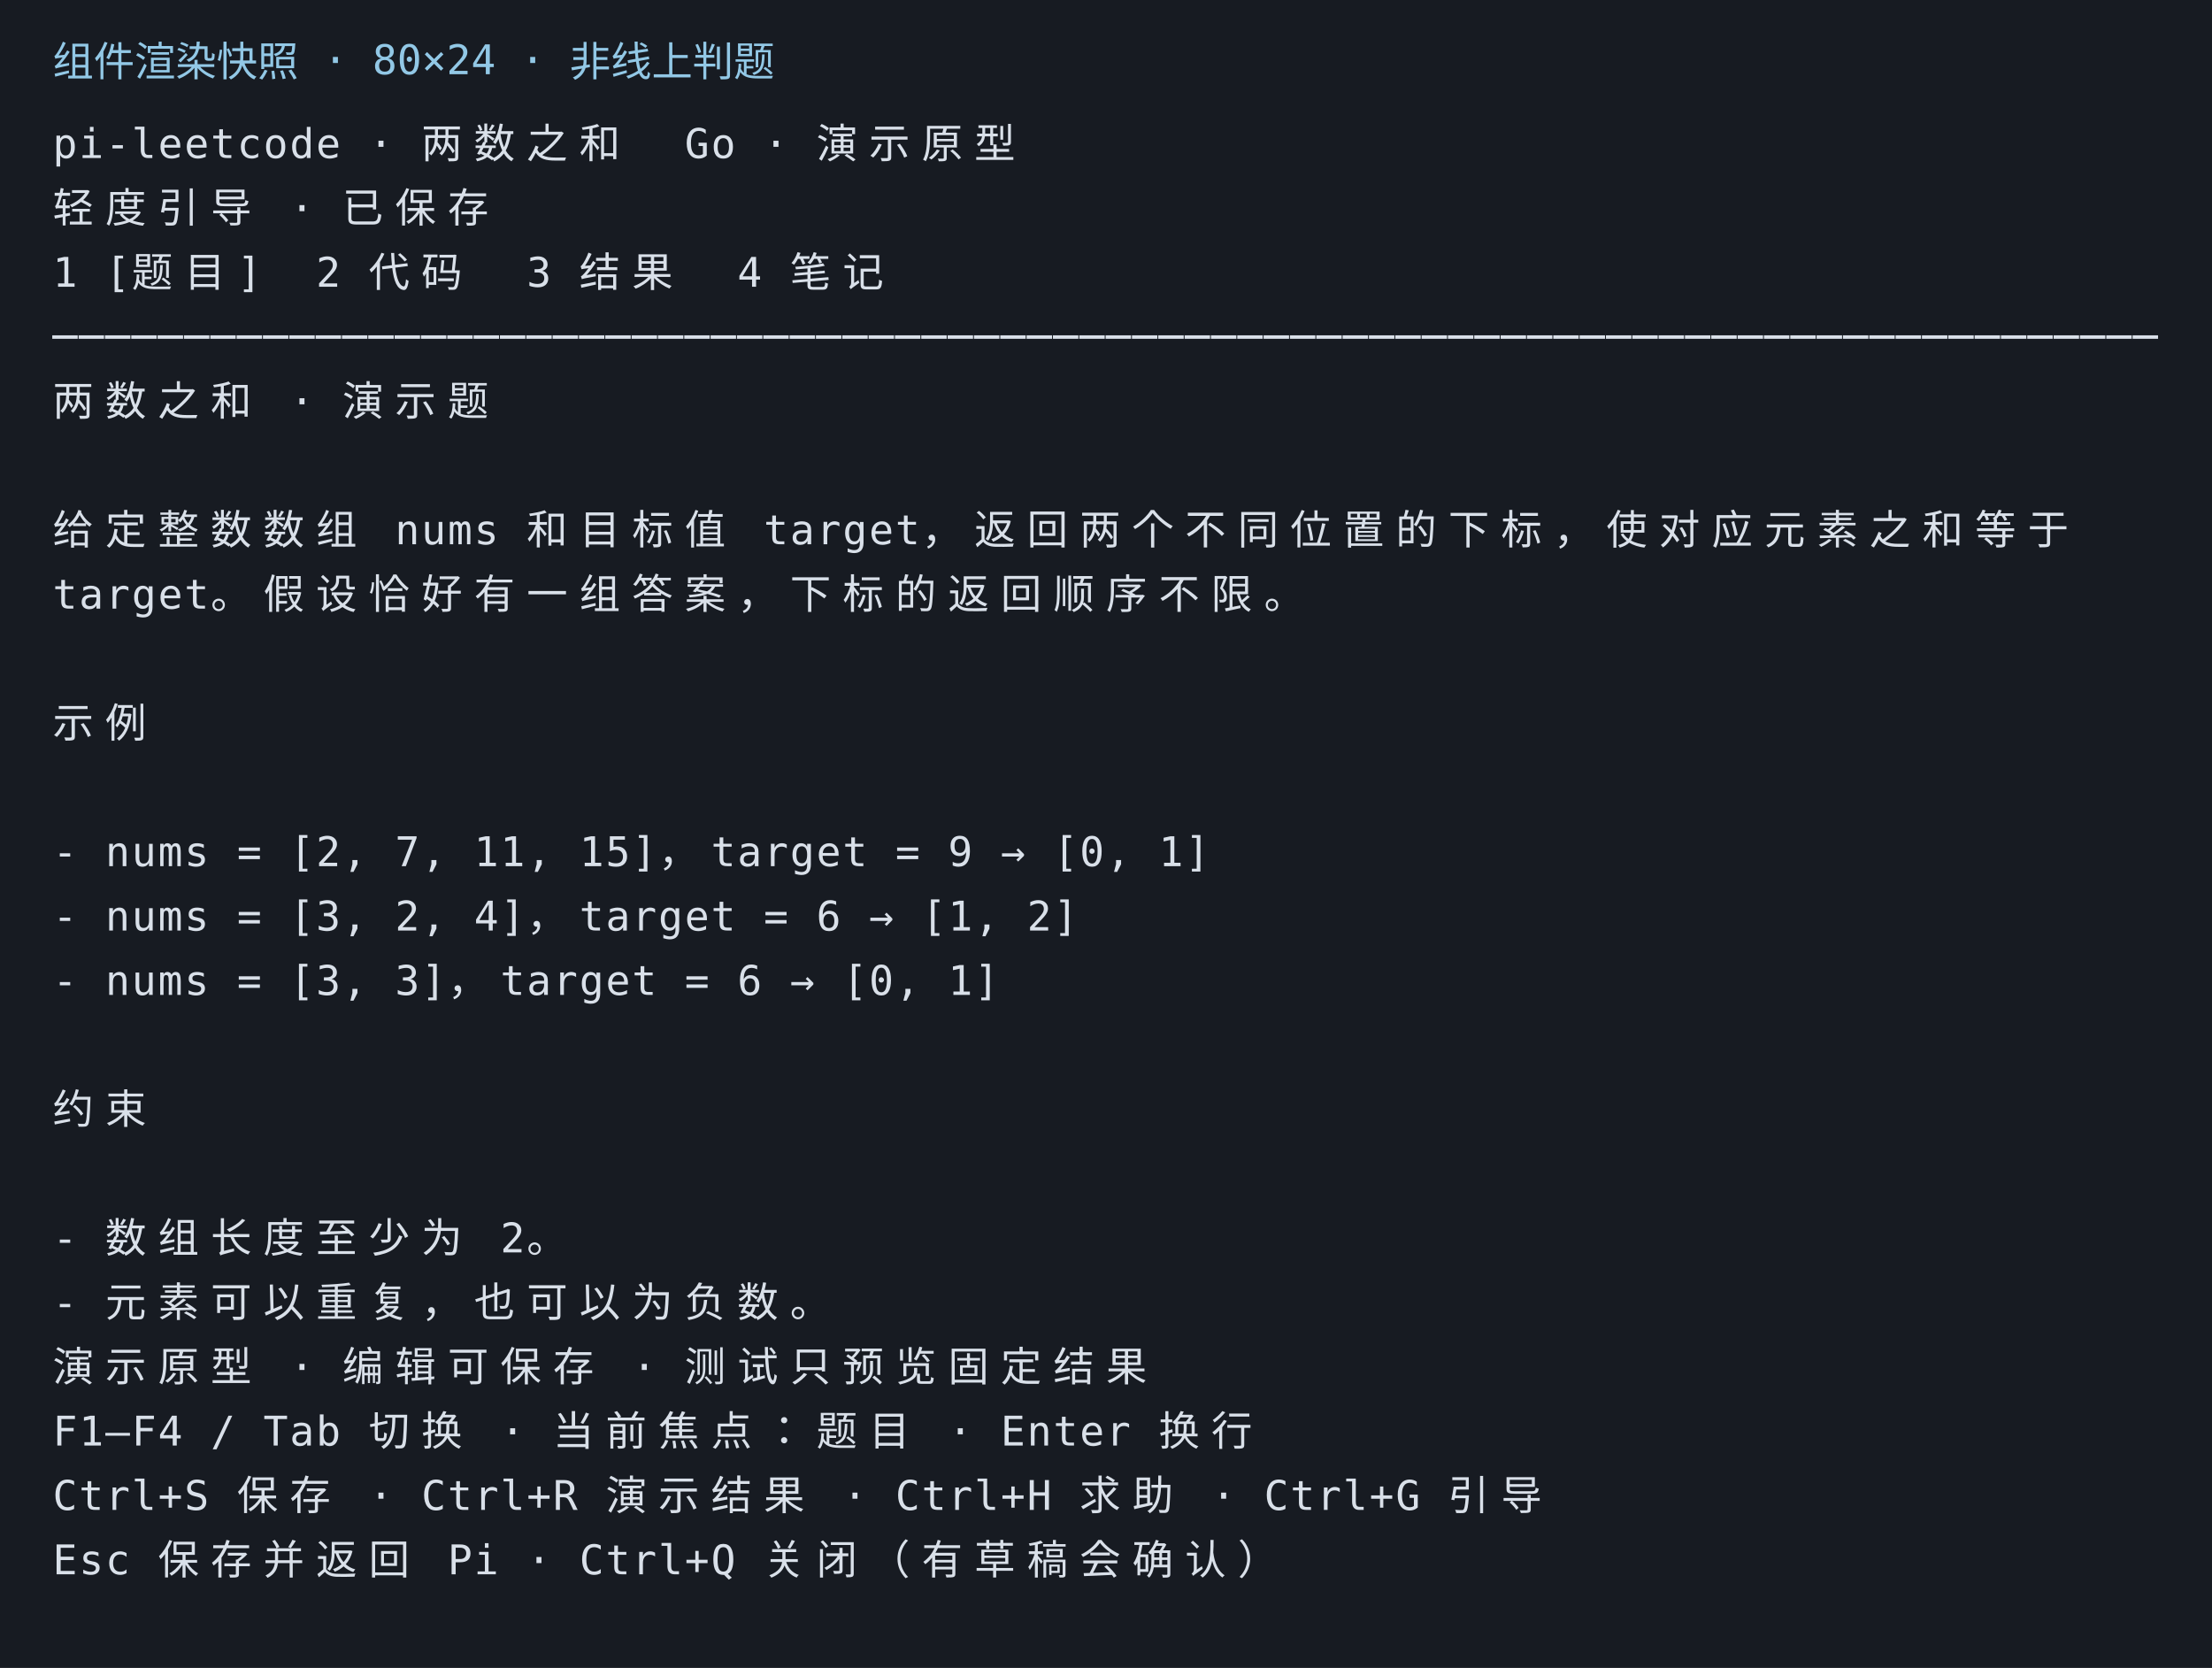
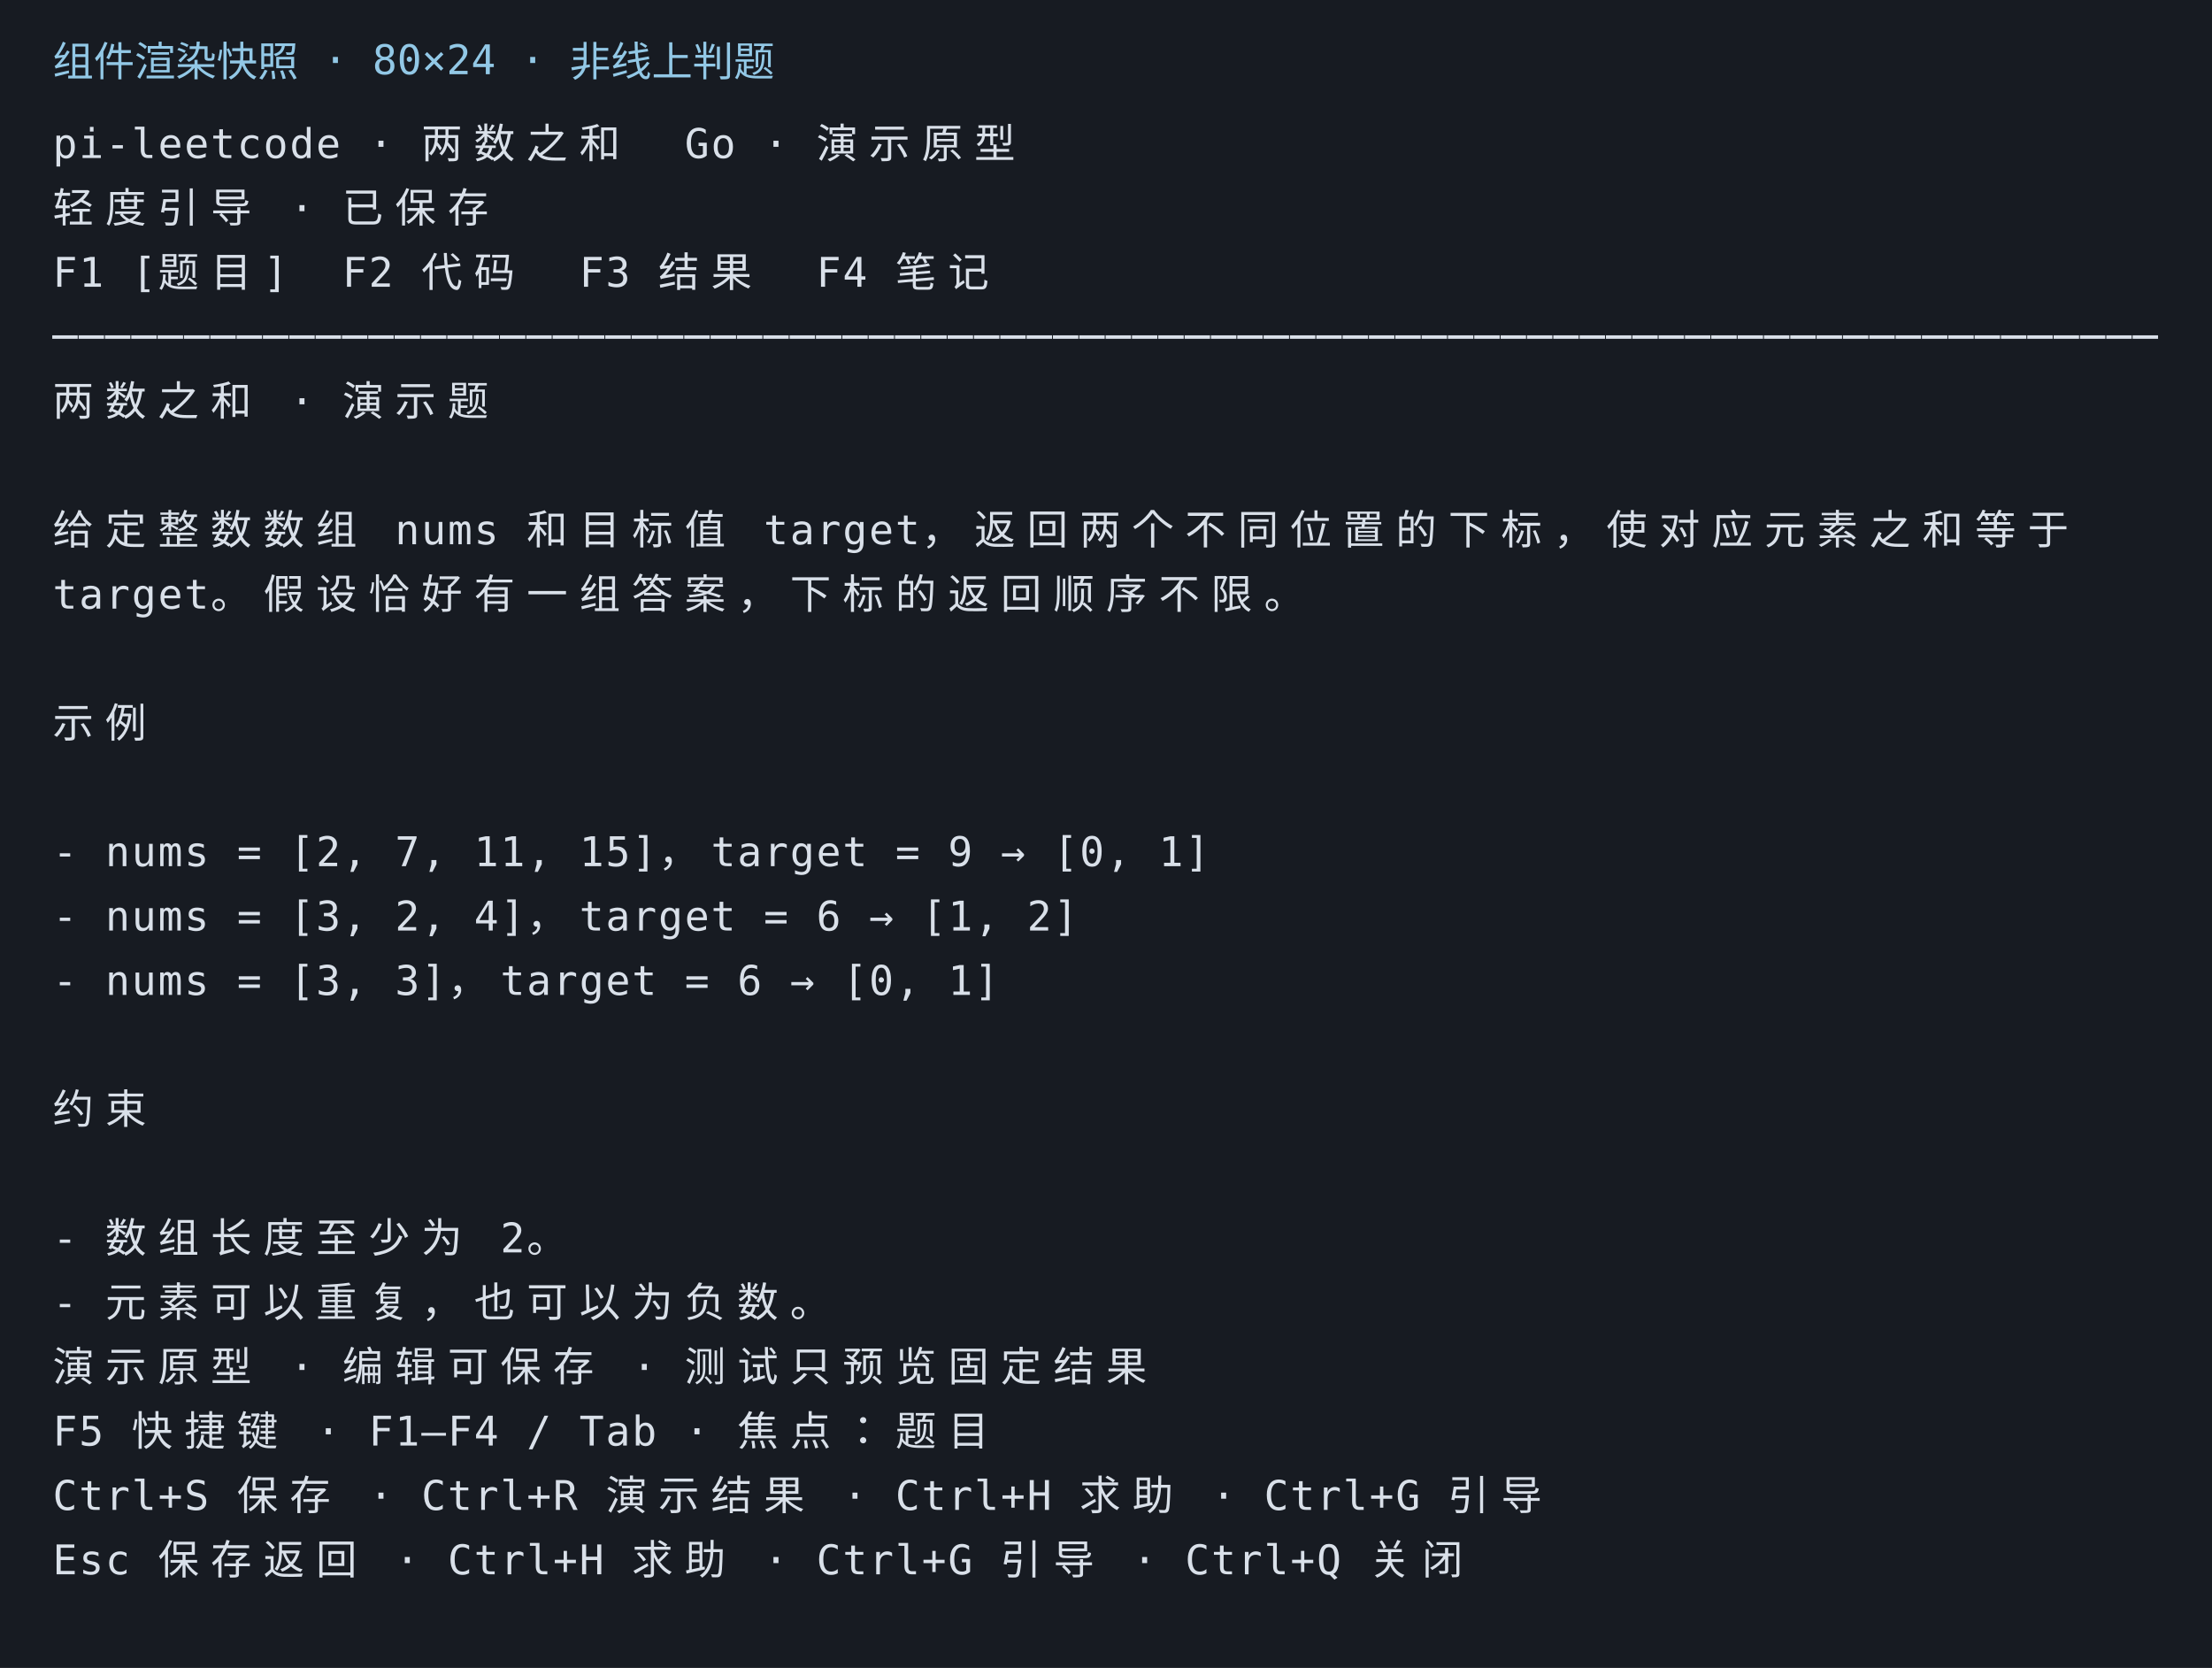
<svg xmlns="http://www.w3.org/2000/svg" width="756" height="570" viewBox="0 0 756 570">
  <rect width="100%" height="100%" fill="#171b22" />
  <g fill="#d9e0e9" font-family="Menlo, Consolas, monospace" font-size="14" xml:space="preserve">
    <text x="18" y="26" fill="#92c8e6">组件渲染快照 · 80×24 · 非线上判题</text>
    <text x="18" y="54">p</text>
    <text x="27" y="54">i</text>
    <text x="36" y="54">-</text>
    <text x="45" y="54">l</text>
    <text x="54" y="54">e</text>
    <text x="63" y="54">e</text>
    <text x="72" y="54">t</text>
    <text x="81" y="54">c</text>
    <text x="90" y="54">o</text>
    <text x="99" y="54">d</text>
    <text x="108" y="54">e</text>
    <text x="126" y="54">·</text>
    <text x="144" y="54">两</text>
    <text x="162" y="54">数</text>
    <text x="180" y="54">之</text>
    <text x="198" y="54">和</text>
    <text x="234" y="54">G</text>
    <text x="243" y="54">o</text>
    <text x="261" y="54">·</text>
    <text x="279" y="54">演</text>
    <text x="297" y="54">示</text>
    <text x="315" y="54">原</text>
    <text x="333" y="54">型</text>
    <text x="18" y="76">轻</text>
    <text x="36" y="76">度</text>
    <text x="54" y="76">引</text>
    <text x="72" y="76">导</text>
    <text x="99" y="76">·</text>
    <text x="117" y="76">已</text>
    <text x="135" y="76">保</text>
    <text x="153" y="76">存</text>
-     <text x="18" y="98">1</text>
-     <text x="36" y="98">[</text>
-     <text x="45" y="98">题</text>
-     <text x="63" y="98">目</text>
-     <text x="81" y="98">]</text>
-     <text x="108" y="98">2</text>
-     <text x="126" y="98">代</text>
-     <text x="144" y="98">码</text>
-     <text x="180" y="98">3</text>
-     <text x="198" y="98">结</text>
-     <text x="216" y="98">果</text>
-     <text x="252" y="98">4</text>
-     <text x="270" y="98">笔</text>
-     <text x="288" y="98">记</text>
+     <text x="18" y="98">F</text>
+     <text x="27" y="98">1</text>
+     <text x="45" y="98">[</text>
+     <text x="54" y="98">题</text>
+     <text x="72" y="98">目</text>
+     <text x="90" y="98">]</text>
+     <text x="117" y="98">F</text>
+     <text x="126" y="98">2</text>
+     <text x="144" y="98">代</text>
+     <text x="162" y="98">码</text>
+     <text x="198" y="98">F</text>
+     <text x="207" y="98">3</text>
+     <text x="225" y="98">结</text>
+     <text x="243" y="98">果</text>
+     <text x="279" y="98">F</text>
+     <text x="288" y="98">4</text>
+     <text x="306" y="98">笔</text>
+     <text x="324" y="98">记</text>
    <text x="18" y="120">─</text>
    <text x="27" y="120">─</text>
    <text x="36" y="120">─</text>
    <text x="45" y="120">─</text>
    <text x="54" y="120">─</text>
    <text x="63" y="120">─</text>
    <text x="72" y="120">─</text>
    <text x="81" y="120">─</text>
    <text x="90" y="120">─</text>
    <text x="99" y="120">─</text>
    <text x="108" y="120">─</text>
    <text x="117" y="120">─</text>
    <text x="126" y="120">─</text>
    <text x="135" y="120">─</text>
    <text x="144" y="120">─</text>
    <text x="153" y="120">─</text>
    <text x="162" y="120">─</text>
    <text x="171" y="120">─</text>
    <text x="180" y="120">─</text>
    <text x="189" y="120">─</text>
    <text x="198" y="120">─</text>
    <text x="207" y="120">─</text>
    <text x="216" y="120">─</text>
    <text x="225" y="120">─</text>
    <text x="234" y="120">─</text>
    <text x="243" y="120">─</text>
    <text x="252" y="120">─</text>
    <text x="261" y="120">─</text>
    <text x="270" y="120">─</text>
    <text x="279" y="120">─</text>
    <text x="288" y="120">─</text>
    <text x="297" y="120">─</text>
    <text x="306" y="120">─</text>
    <text x="315" y="120">─</text>
    <text x="324" y="120">─</text>
    <text x="333" y="120">─</text>
    <text x="342" y="120">─</text>
    <text x="351" y="120">─</text>
    <text x="360" y="120">─</text>
    <text x="369" y="120">─</text>
    <text x="378" y="120">─</text>
    <text x="387" y="120">─</text>
    <text x="396" y="120">─</text>
    <text x="405" y="120">─</text>
    <text x="414" y="120">─</text>
    <text x="423" y="120">─</text>
    <text x="432" y="120">─</text>
    <text x="441" y="120">─</text>
    <text x="450" y="120">─</text>
    <text x="459" y="120">─</text>
    <text x="468" y="120">─</text>
    <text x="477" y="120">─</text>
    <text x="486" y="120">─</text>
    <text x="495" y="120">─</text>
    <text x="504" y="120">─</text>
    <text x="513" y="120">─</text>
    <text x="522" y="120">─</text>
    <text x="531" y="120">─</text>
    <text x="540" y="120">─</text>
    <text x="549" y="120">─</text>
    <text x="558" y="120">─</text>
    <text x="567" y="120">─</text>
    <text x="576" y="120">─</text>
    <text x="585" y="120">─</text>
    <text x="594" y="120">─</text>
    <text x="603" y="120">─</text>
    <text x="612" y="120">─</text>
    <text x="621" y="120">─</text>
    <text x="630" y="120">─</text>
    <text x="639" y="120">─</text>
    <text x="648" y="120">─</text>
    <text x="657" y="120">─</text>
    <text x="666" y="120">─</text>
    <text x="675" y="120">─</text>
    <text x="684" y="120">─</text>
    <text x="693" y="120">─</text>
    <text x="702" y="120">─</text>
    <text x="711" y="120">─</text>
    <text x="720" y="120">─</text>
    <text x="729" y="120">─</text>
    <text x="18" y="142">两</text>
    <text x="36" y="142">数</text>
    <text x="54" y="142">之</text>
    <text x="72" y="142">和</text>
    <text x="99" y="142">·</text>
    <text x="117" y="142">演</text>
    <text x="135" y="142">示</text>
    <text x="153" y="142">题</text>
    <text x="18" y="186">给</text>
    <text x="36" y="186">定</text>
    <text x="54" y="186">整</text>
    <text x="72" y="186">数</text>
    <text x="90" y="186">数</text>
    <text x="108" y="186">组</text>
    <text x="135" y="186">n</text>
    <text x="144" y="186">u</text>
    <text x="153" y="186">m</text>
    <text x="162" y="186">s</text>
    <text x="180" y="186">和</text>
    <text x="198" y="186">目</text>
    <text x="216" y="186">标</text>
    <text x="234" y="186">值</text>
    <text x="261" y="186">t</text>
    <text x="270" y="186">a</text>
    <text x="279" y="186">r</text>
    <text x="288" y="186">g</text>
    <text x="297" y="186">e</text>
    <text x="306" y="186">t</text>
    <text x="315" y="186">，</text>
    <text x="333" y="186">返</text>
    <text x="351" y="186">回</text>
    <text x="369" y="186">两</text>
    <text x="387" y="186">个</text>
    <text x="405" y="186">不</text>
    <text x="423" y="186">同</text>
    <text x="441" y="186">位</text>
    <text x="459" y="186">置</text>
    <text x="477" y="186">的</text>
    <text x="495" y="186">下</text>
    <text x="513" y="186">标</text>
    <text x="531" y="186">，</text>
    <text x="549" y="186">使</text>
    <text x="567" y="186">对</text>
    <text x="585" y="186">应</text>
    <text x="603" y="186">元</text>
    <text x="621" y="186">素</text>
    <text x="639" y="186">之</text>
    <text x="657" y="186">和</text>
    <text x="675" y="186">等</text>
    <text x="693" y="186">于</text>
    <text x="18" y="208">t</text>
    <text x="27" y="208">a</text>
    <text x="36" y="208">r</text>
    <text x="45" y="208">g</text>
    <text x="54" y="208">e</text>
    <text x="63" y="208">t</text>
    <text x="72" y="208">。</text>
    <text x="90" y="208">假</text>
    <text x="108" y="208">设</text>
    <text x="126" y="208">恰</text>
    <text x="144" y="208">好</text>
    <text x="162" y="208">有</text>
    <text x="180" y="208">一</text>
    <text x="198" y="208">组</text>
    <text x="216" y="208">答</text>
    <text x="234" y="208">案</text>
    <text x="252" y="208">，</text>
    <text x="270" y="208">下</text>
    <text x="288" y="208">标</text>
    <text x="306" y="208">的</text>
    <text x="324" y="208">返</text>
    <text x="342" y="208">回</text>
    <text x="360" y="208">顺</text>
    <text x="378" y="208">序</text>
    <text x="396" y="208">不</text>
    <text x="414" y="208">限</text>
    <text x="432" y="208">。</text>
    <text x="18" y="252">示</text>
    <text x="36" y="252">例</text>
    <text x="18" y="296">-</text>
    <text x="36" y="296">n</text>
    <text x="45" y="296">u</text>
    <text x="54" y="296">m</text>
    <text x="63" y="296">s</text>
    <text x="81" y="296">=</text>
    <text x="99" y="296">[</text>
    <text x="108" y="296">2</text>
    <text x="117" y="296">,</text>
    <text x="135" y="296">7</text>
    <text x="144" y="296">,</text>
    <text x="162" y="296">1</text>
    <text x="171" y="296">1</text>
    <text x="180" y="296">,</text>
    <text x="198" y="296">1</text>
    <text x="207" y="296">5</text>
    <text x="216" y="296">]</text>
    <text x="225" y="296">，</text>
    <text x="243" y="296">t</text>
    <text x="252" y="296">a</text>
    <text x="261" y="296">r</text>
    <text x="270" y="296">g</text>
    <text x="279" y="296">e</text>
    <text x="288" y="296">t</text>
    <text x="306" y="296">=</text>
    <text x="324" y="296">9</text>
    <text x="342" y="296">→</text>
    <text x="360" y="296">[</text>
    <text x="369" y="296">0</text>
    <text x="378" y="296">,</text>
    <text x="396" y="296">1</text>
    <text x="405" y="296">]</text>
    <text x="18" y="318">-</text>
    <text x="36" y="318">n</text>
    <text x="45" y="318">u</text>
    <text x="54" y="318">m</text>
    <text x="63" y="318">s</text>
    <text x="81" y="318">=</text>
    <text x="99" y="318">[</text>
    <text x="108" y="318">3</text>
    <text x="117" y="318">,</text>
    <text x="135" y="318">2</text>
    <text x="144" y="318">,</text>
    <text x="162" y="318">4</text>
    <text x="171" y="318">]</text>
    <text x="180" y="318">，</text>
    <text x="198" y="318">t</text>
    <text x="207" y="318">a</text>
    <text x="216" y="318">r</text>
    <text x="225" y="318">g</text>
    <text x="234" y="318">e</text>
    <text x="243" y="318">t</text>
    <text x="261" y="318">=</text>
    <text x="279" y="318">6</text>
    <text x="297" y="318">→</text>
    <text x="315" y="318">[</text>
    <text x="324" y="318">1</text>
    <text x="333" y="318">,</text>
    <text x="351" y="318">2</text>
    <text x="360" y="318">]</text>
    <text x="18" y="340">-</text>
    <text x="36" y="340">n</text>
    <text x="45" y="340">u</text>
    <text x="54" y="340">m</text>
    <text x="63" y="340">s</text>
    <text x="81" y="340">=</text>
    <text x="99" y="340">[</text>
    <text x="108" y="340">3</text>
    <text x="117" y="340">,</text>
    <text x="135" y="340">3</text>
    <text x="144" y="340">]</text>
    <text x="153" y="340">，</text>
    <text x="171" y="340">t</text>
    <text x="180" y="340">a</text>
    <text x="189" y="340">r</text>
    <text x="198" y="340">g</text>
    <text x="207" y="340">e</text>
    <text x="216" y="340">t</text>
    <text x="234" y="340">=</text>
    <text x="252" y="340">6</text>
    <text x="270" y="340">→</text>
    <text x="288" y="340">[</text>
    <text x="297" y="340">0</text>
    <text x="306" y="340">,</text>
    <text x="324" y="340">1</text>
    <text x="333" y="340">]</text>
    <text x="18" y="384">约</text>
    <text x="36" y="384">束</text>
    <text x="18" y="428">-</text>
    <text x="36" y="428">数</text>
    <text x="54" y="428">组</text>
    <text x="72" y="428">长</text>
    <text x="90" y="428">度</text>
    <text x="108" y="428">至</text>
    <text x="126" y="428">少</text>
    <text x="144" y="428">为</text>
    <text x="171" y="428">2</text>
    <text x="180" y="428">。</text>
    <text x="18" y="450">-</text>
    <text x="36" y="450">元</text>
    <text x="54" y="450">素</text>
    <text x="72" y="450">可</text>
    <text x="90" y="450">以</text>
    <text x="108" y="450">重</text>
    <text x="126" y="450">复</text>
    <text x="144" y="450">，</text>
    <text x="162" y="450">也</text>
    <text x="180" y="450">可</text>
    <text x="198" y="450">以</text>
    <text x="216" y="450">为</text>
    <text x="234" y="450">负</text>
    <text x="252" y="450">数</text>
    <text x="270" y="450">。</text>
    <text x="18" y="472">演</text>
    <text x="36" y="472">示</text>
    <text x="54" y="472">原</text>
    <text x="72" y="472">型</text>
    <text x="99" y="472">·</text>
    <text x="117" y="472">编</text>
    <text x="135" y="472">辑</text>
    <text x="153" y="472">可</text>
    <text x="171" y="472">保</text>
    <text x="189" y="472">存</text>
    <text x="216" y="472">·</text>
    <text x="234" y="472">测</text>
    <text x="252" y="472">试</text>
    <text x="270" y="472">只</text>
    <text x="288" y="472">预</text>
    <text x="306" y="472">览</text>
    <text x="324" y="472">固</text>
    <text x="342" y="472">定</text>
    <text x="360" y="472">结</text>
    <text x="378" y="472">果</text>
    <text x="18" y="494">F</text>
-     <text x="27" y="494">1</text>
-     <text x="36" y="494">–</text>
-     <text x="45" y="494">F</text>
-     <text x="54" y="494">4</text>
-     <text x="72" y="494">/</text>
-     <text x="90" y="494">T</text>
-     <text x="99" y="494">a</text>
-     <text x="108" y="494">b</text>
-     <text x="126" y="494">切</text>
-     <text x="144" y="494">换</text>
-     <text x="171" y="494">·</text>
-     <text x="189" y="494">当</text>
-     <text x="207" y="494">前</text>
-     <text x="225" y="494">焦</text>
-     <text x="243" y="494">点</text>
-     <text x="261" y="494">：</text>
-     <text x="279" y="494">题</text>
-     <text x="297" y="494">目</text>
-     <text x="324" y="494">·</text>
-     <text x="342" y="494">E</text>
-     <text x="351" y="494">n</text>
-     <text x="360" y="494">t</text>
-     <text x="369" y="494">e</text>
-     <text x="378" y="494">r</text>
-     <text x="396" y="494">换</text>
-     <text x="414" y="494">行</text>
+     <text x="27" y="494">5</text>
+     <text x="45" y="494">快</text>
+     <text x="63" y="494">捷</text>
+     <text x="81" y="494">键</text>
+     <text x="108" y="494">·</text>
+     <text x="126" y="494">F</text>
+     <text x="135" y="494">1</text>
+     <text x="144" y="494">–</text>
+     <text x="153" y="494">F</text>
+     <text x="162" y="494">4</text>
+     <text x="180" y="494">/</text>
+     <text x="198" y="494">T</text>
+     <text x="207" y="494">a</text>
+     <text x="216" y="494">b</text>
+     <text x="234" y="494">·</text>
+     <text x="252" y="494">焦</text>
+     <text x="270" y="494">点</text>
+     <text x="288" y="494">：</text>
+     <text x="306" y="494">题</text>
+     <text x="324" y="494">目</text>
    <text x="18" y="516">C</text>
    <text x="27" y="516">t</text>
    <text x="36" y="516">r</text>
    <text x="45" y="516">l</text>
    <text x="54" y="516">+</text>
    <text x="63" y="516">S</text>
    <text x="81" y="516">保</text>
    <text x="99" y="516">存</text>
    <text x="126" y="516">·</text>
    <text x="144" y="516">C</text>
    <text x="153" y="516">t</text>
    <text x="162" y="516">r</text>
    <text x="171" y="516">l</text>
    <text x="180" y="516">+</text>
    <text x="189" y="516">R</text>
    <text x="207" y="516">演</text>
    <text x="225" y="516">示</text>
    <text x="243" y="516">结</text>
    <text x="261" y="516">果</text>
    <text x="288" y="516">·</text>
    <text x="306" y="516">C</text>
    <text x="315" y="516">t</text>
    <text x="324" y="516">r</text>
    <text x="333" y="516">l</text>
    <text x="342" y="516">+</text>
    <text x="351" y="516">H</text>
    <text x="369" y="516">求</text>
    <text x="387" y="516">助</text>
    <text x="414" y="516">·</text>
    <text x="432" y="516">C</text>
    <text x="441" y="516">t</text>
    <text x="450" y="516">r</text>
    <text x="459" y="516">l</text>
    <text x="468" y="516">+</text>
    <text x="477" y="516">G</text>
    <text x="495" y="516">引</text>
    <text x="513" y="516">导</text>
    <text x="18" y="538">E</text>
    <text x="27" y="538">s</text>
    <text x="36" y="538">c</text>
    <text x="54" y="538">保</text>
    <text x="72" y="538">存</text>
-     <text x="90" y="538">并</text>
-     <text x="108" y="538">返</text>
-     <text x="126" y="538">回</text>
-     <text x="153" y="538">P</text>
-     <text x="162" y="538">i</text>
-     <text x="180" y="538">·</text>
-     <text x="198" y="538">C</text>
-     <text x="207" y="538">t</text>
-     <text x="216" y="538">r</text>
-     <text x="225" y="538">l</text>
-     <text x="234" y="538">+</text>
-     <text x="243" y="538">Q</text>
-     <text x="261" y="538">关</text>
-     <text x="279" y="538">闭</text>
-     <text x="297" y="538">（</text>
-     <text x="315" y="538">有</text>
-     <text x="333" y="538">草</text>
-     <text x="351" y="538">稿</text>
-     <text x="369" y="538">会</text>
-     <text x="387" y="538">确</text>
-     <text x="405" y="538">认</text>
-     <text x="423" y="538">）</text>
+     <text x="90" y="538">返</text>
+     <text x="108" y="538">回</text>
+     <text x="135" y="538">·</text>
+     <text x="153" y="538">C</text>
+     <text x="162" y="538">t</text>
+     <text x="171" y="538">r</text>
+     <text x="180" y="538">l</text>
+     <text x="189" y="538">+</text>
+     <text x="198" y="538">H</text>
+     <text x="216" y="538">求</text>
+     <text x="234" y="538">助</text>
+     <text x="261" y="538">·</text>
+     <text x="279" y="538">C</text>
+     <text x="288" y="538">t</text>
+     <text x="297" y="538">r</text>
+     <text x="306" y="538">l</text>
+     <text x="315" y="538">+</text>
+     <text x="324" y="538">G</text>
+     <text x="342" y="538">引</text>
+     <text x="360" y="538">导</text>
+     <text x="387" y="538">·</text>
+     <text x="405" y="538">C</text>
+     <text x="414" y="538">t</text>
+     <text x="423" y="538">r</text>
+     <text x="432" y="538">l</text>
+     <text x="441" y="538">+</text>
+     <text x="450" y="538">Q</text>
+     <text x="468" y="538">关</text>
+     <text x="486" y="538">闭</text>
  </g>
</svg>
